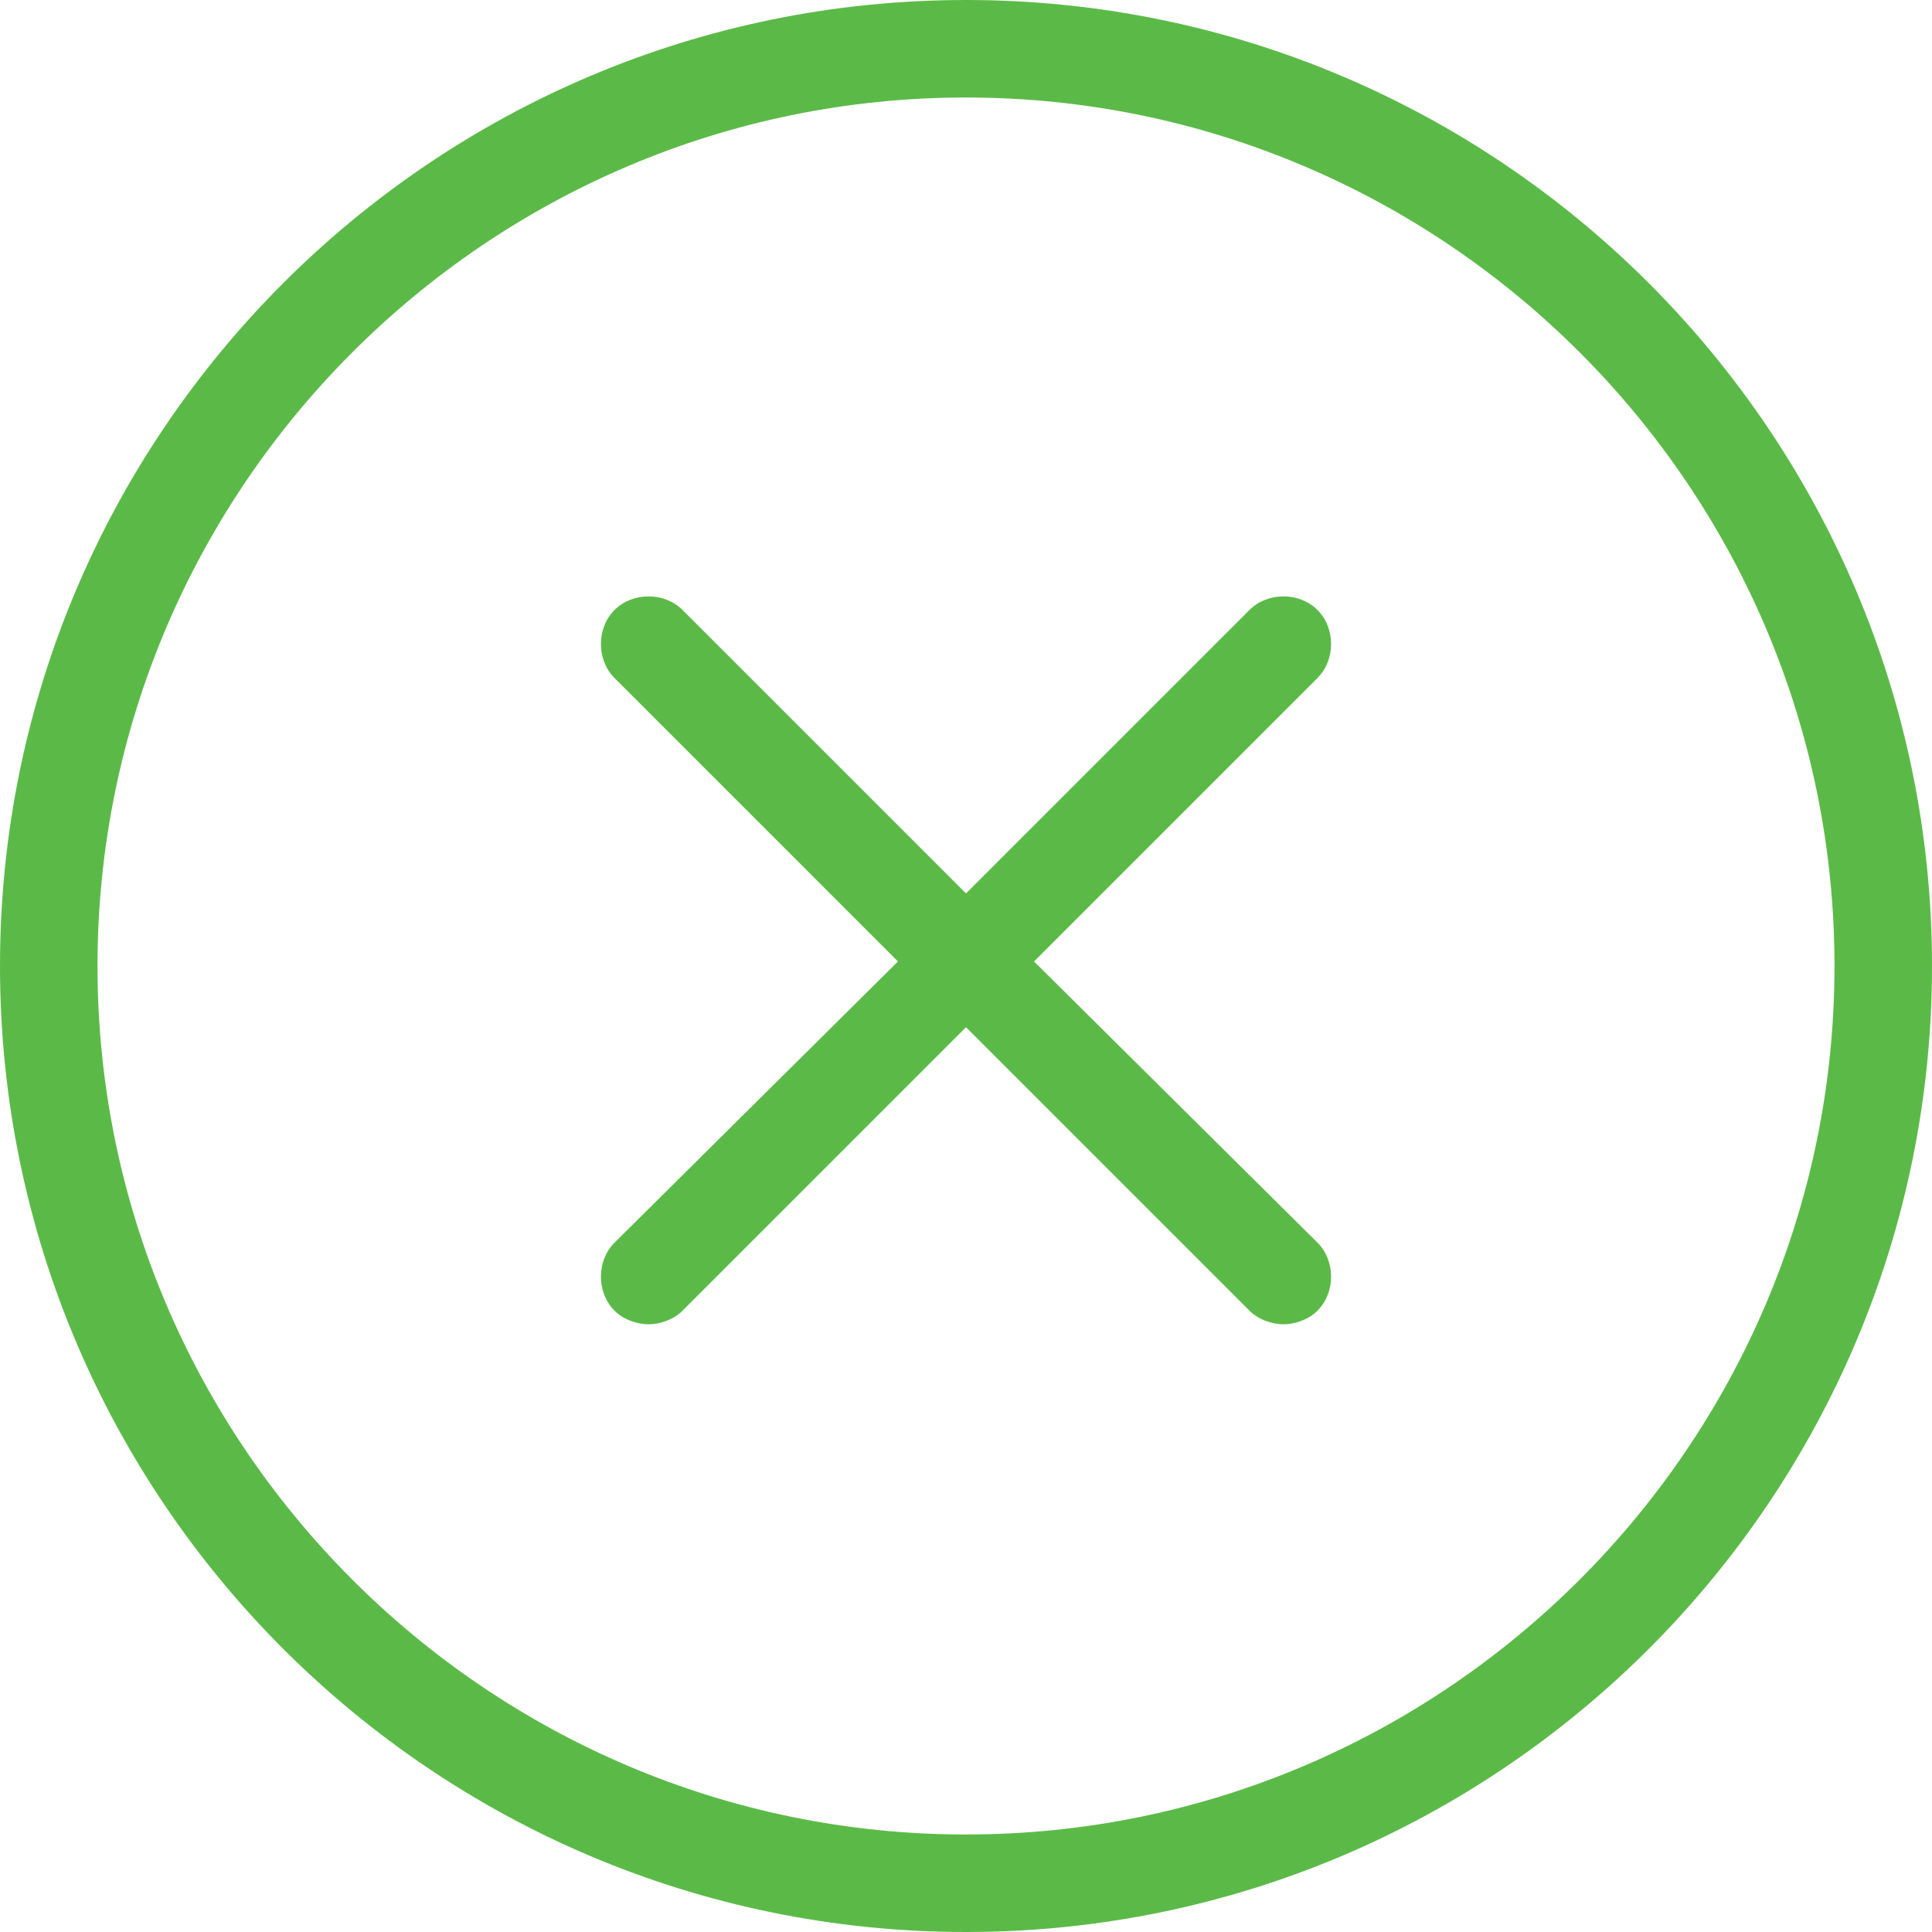
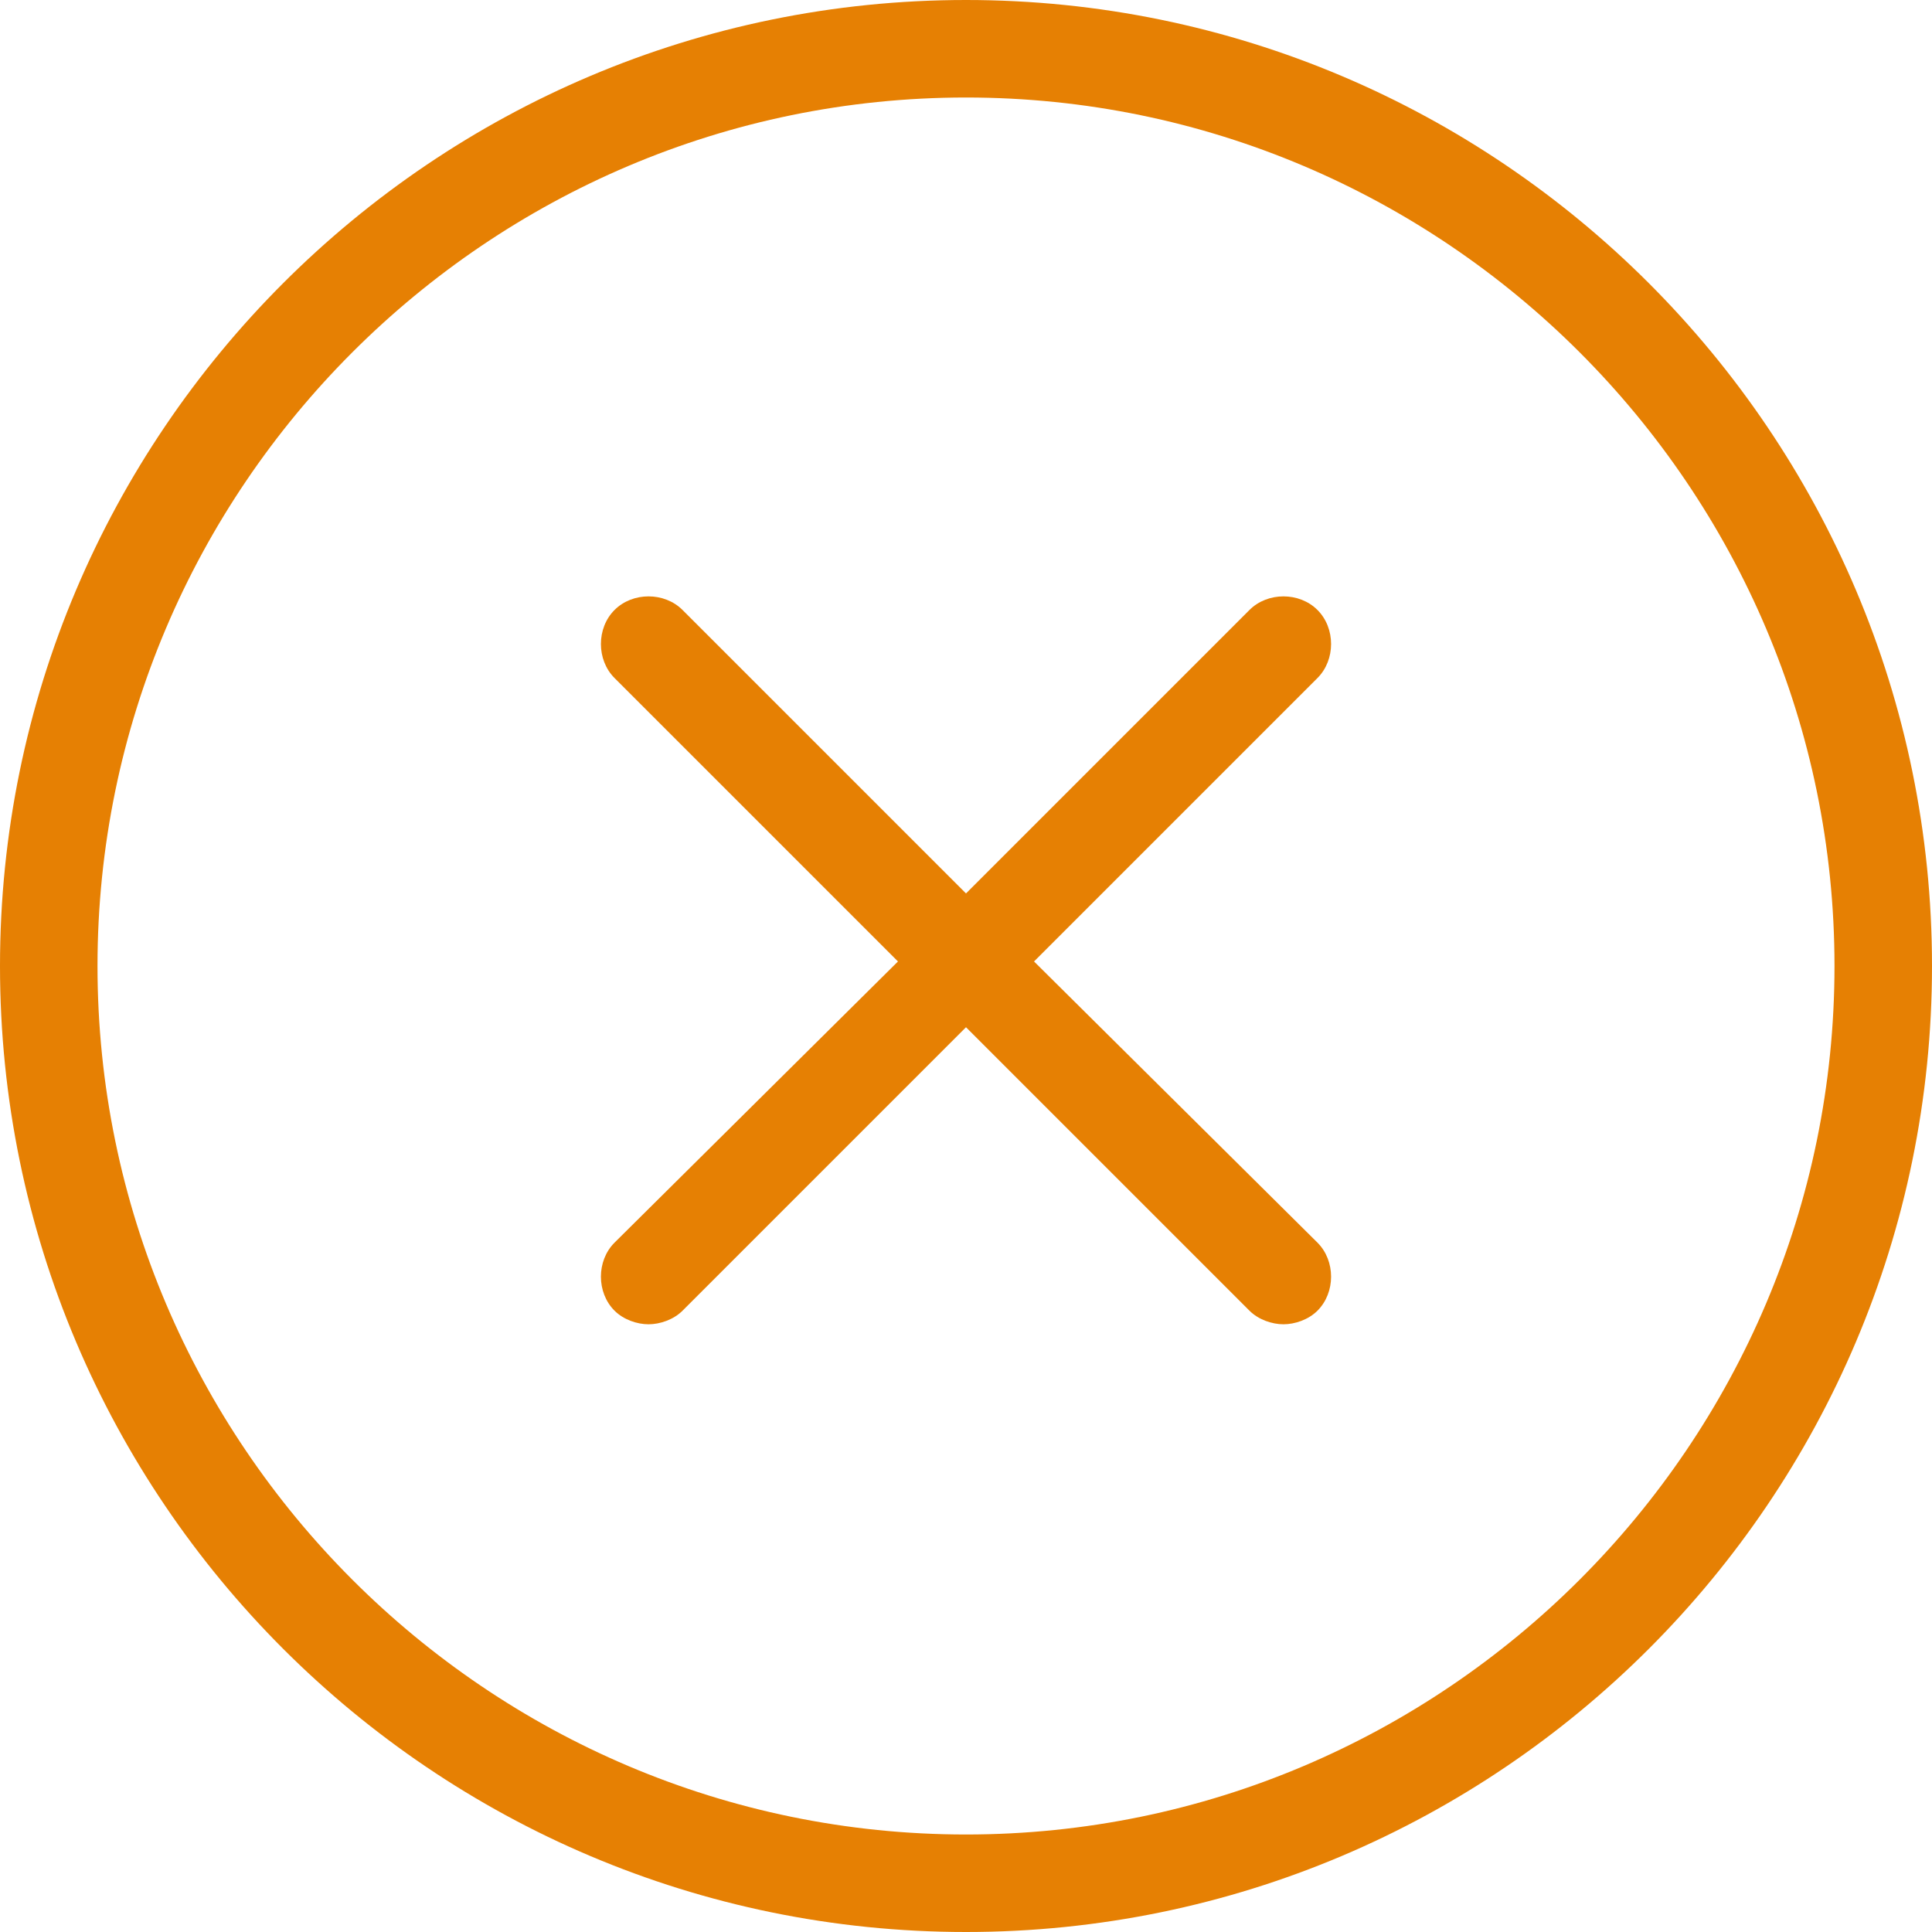
<svg xmlns="http://www.w3.org/2000/svg" version="1.1" width="30" height="30" x="0" y="0" viewBox="0 0 340.8 340.8" style="enable-background:new 0 0 30 30" xml:space="preserve" class="">
  <g>
    <g>
      <g>
-         <path d="M170.4,0C76.4,0,0,76.4,0,170.4s76.4,170.4,170.4,170.4s170.4-76.4,170.4-170.4S264.4,0,170.4,0z M170.4,323.6    c-84.4,0-153.2-68.8-153.2-153.2S86,17.2,170.4,17.2S323.6,86,323.6,170.4S254.8,323.6,170.4,323.6z" fill="#5bba47" data-original="#000000" style="" class="" />
+         <path d="M170.4,0C76.4,0,0,76.4,0,170.4s76.4,170.4,170.4,170.4s170.4-76.4,170.4-170.4S264.4,0,170.4,0z M170.4,323.6    c-84.4,0-153.2-68.8-153.2-153.2S86,17.2,170.4,17.2S323.6,86,323.6,170.4S254.8,323.6,170.4,323.6z" fill="#e68003" data-original="#000000" style="" class="" />
      </g>
    </g>
    <g>
      <g>
-         <path d="M182.4,169.6l50-50c3.2-3.2,3.2-8.8,0-12c-3.2-3.2-8.8-3.2-12,0l-50,50l-50-50c-3.2-3.2-8.8-3.2-12,0    c-3.2,3.2-3.2,8.8,0,12l50,50l-50,49.6c-3.2,3.2-3.2,8.8,0,12c1.6,1.6,4,2.4,6,2.4s4.4-0.8,6-2.4l50-50l50,50c1.6,1.6,4,2.4,6,2.4    s4.4-0.8,6-2.4c3.2-3.2,3.2-8.8,0-12L182.4,169.6z" fill="#5bba47" data-original="#000000" style="" class="" />
+         <path d="M182.4,169.6l50-50c3.2-3.2,3.2-8.8,0-12c-3.2-3.2-8.8-3.2-12,0l-50,50l-50-50c-3.2-3.2-8.8-3.2-12,0    c-3.2,3.2-3.2,8.8,0,12l50,50l-50,49.6c-3.2,3.2-3.2,8.8,0,12c1.6,1.6,4,2.4,6,2.4s4.4-0.8,6-2.4l50-50l50,50c1.6,1.6,4,2.4,6,2.4    s4.4-0.8,6-2.4c3.2-3.2,3.2-8.8,0-12L182.4,169.6z" fill="#e68003" data-original="#000000" style="" class="" />
      </g>
    </g>
    <g>
</g>
    <g>
</g>
    <g>
</g>
    <g>
</g>
    <g>
</g>
    <g>
</g>
    <g>
</g>
    <g>
</g>
    <g>
</g>
    <g>
</g>
    <g>
</g>
    <g>
</g>
    <g>
</g>
    <g>
</g>
    <g>
</g>
  </g>
</svg>
